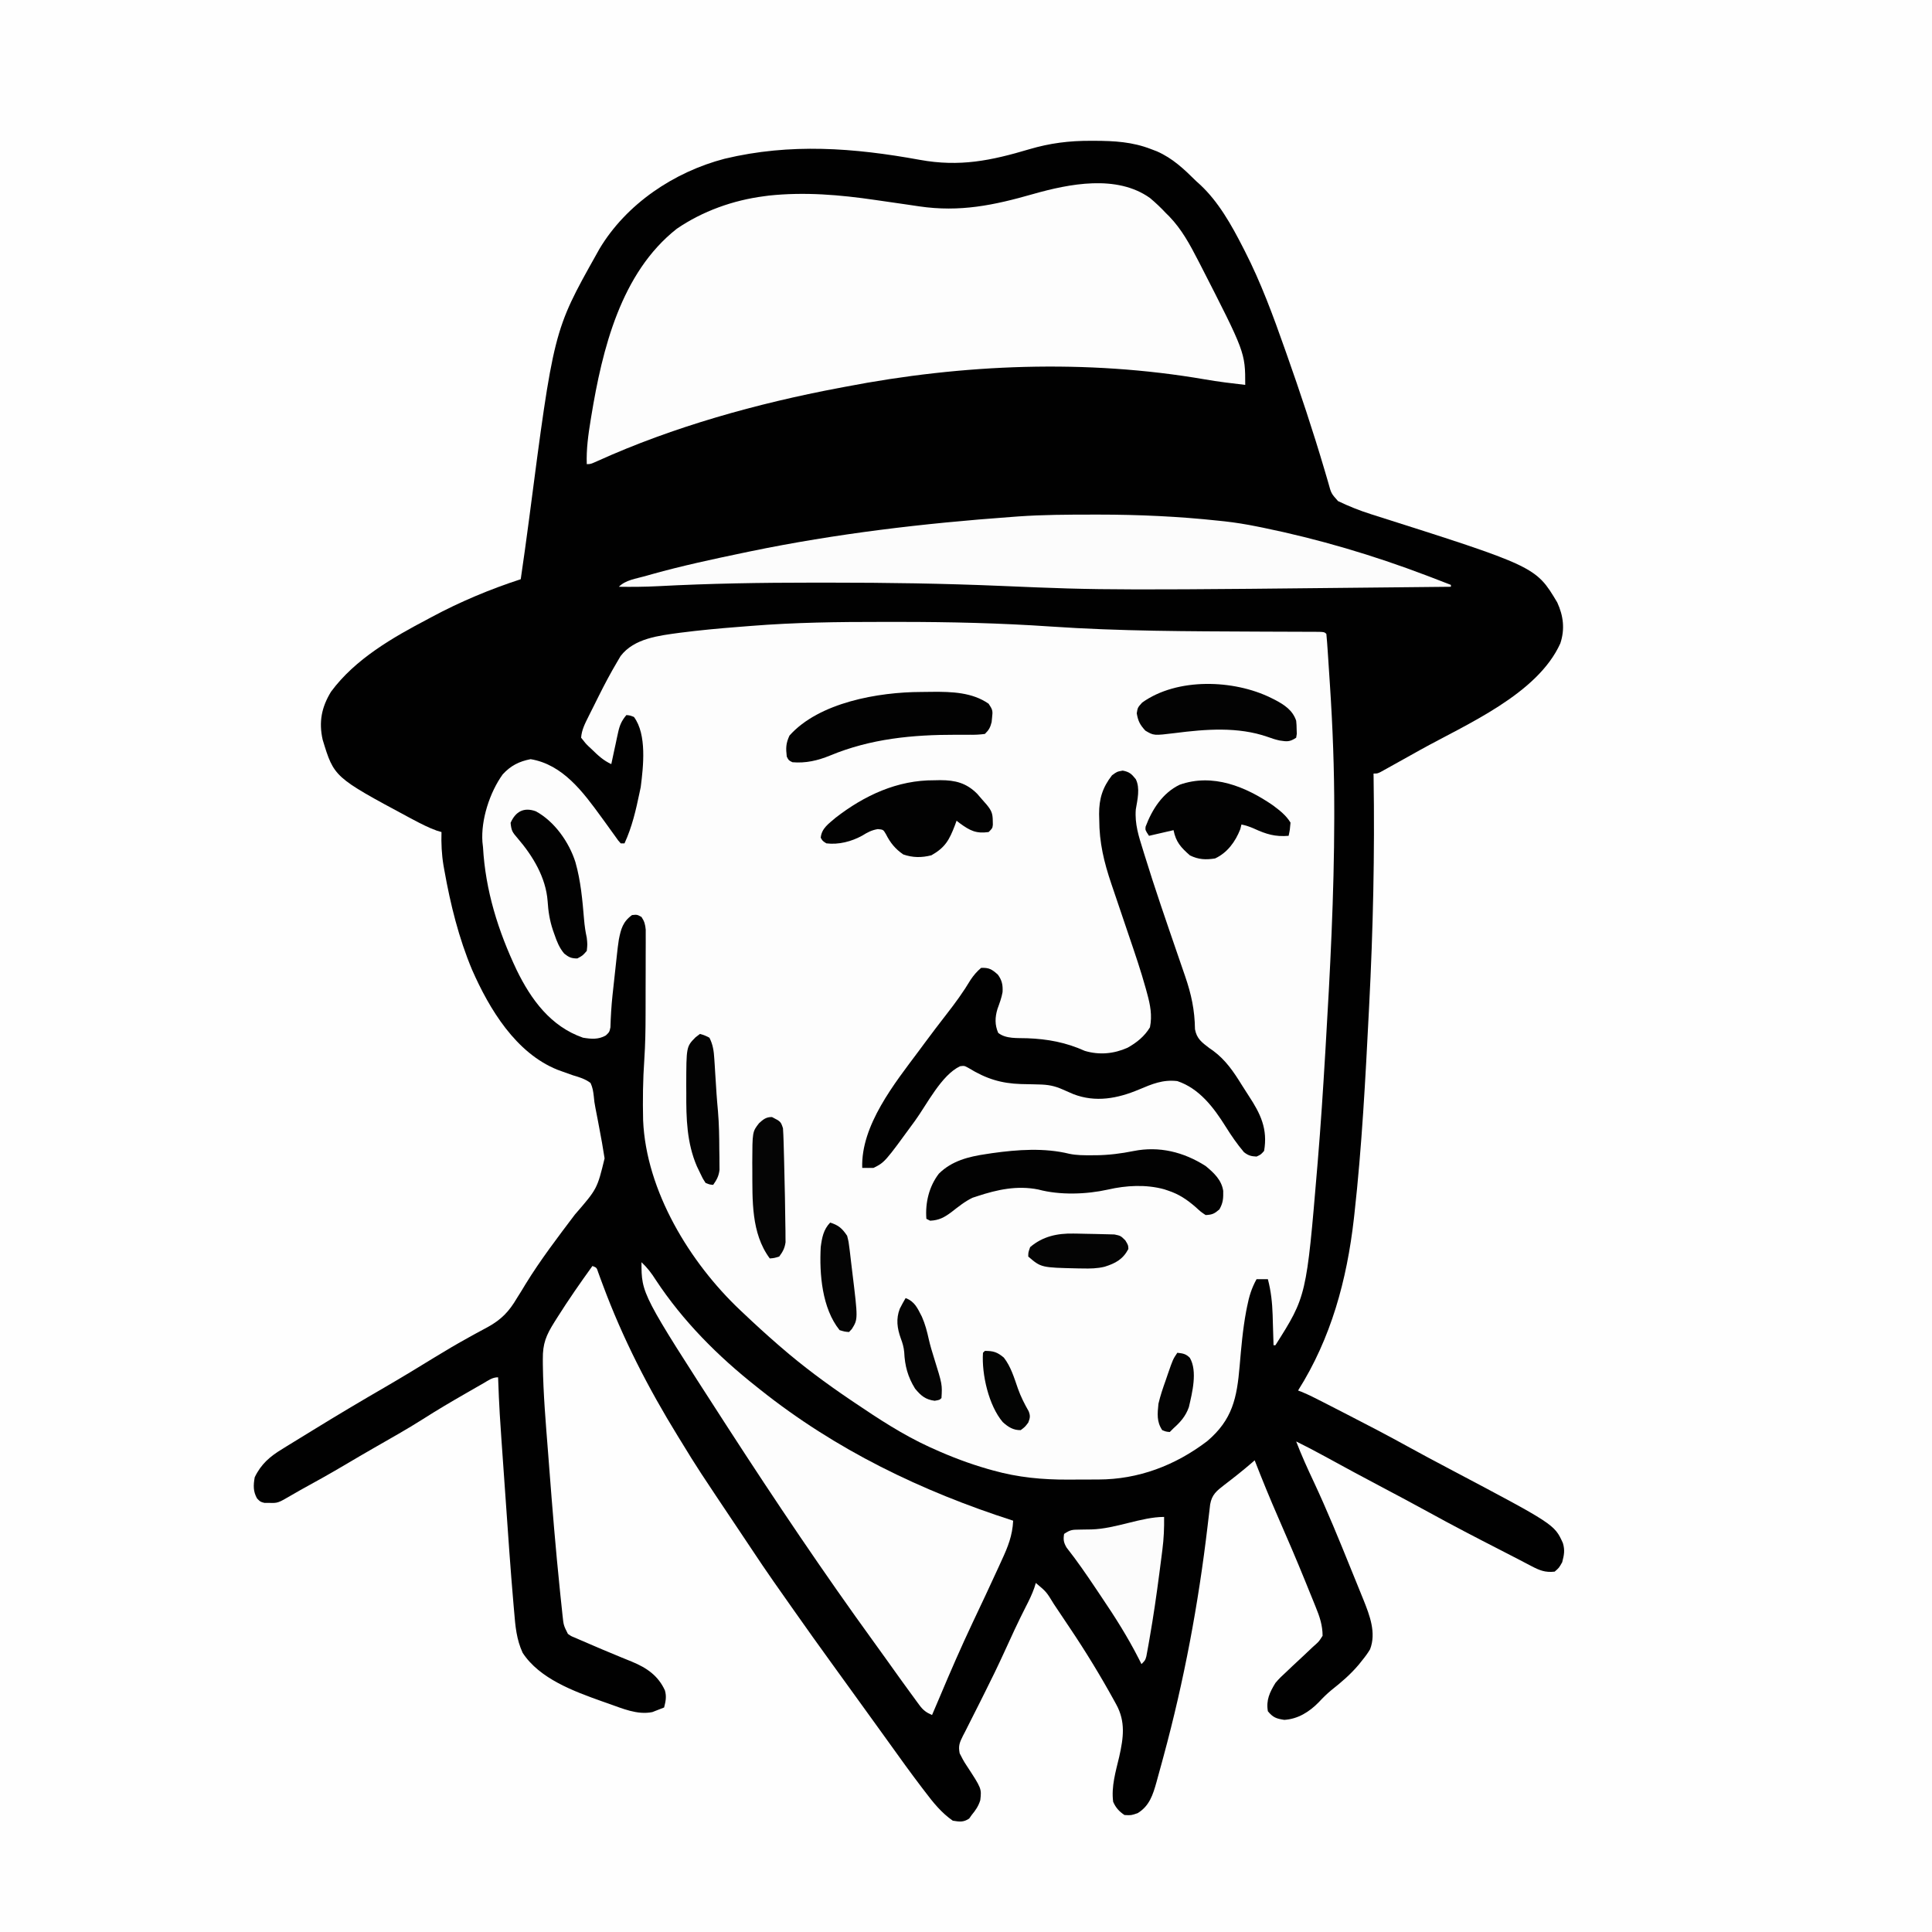
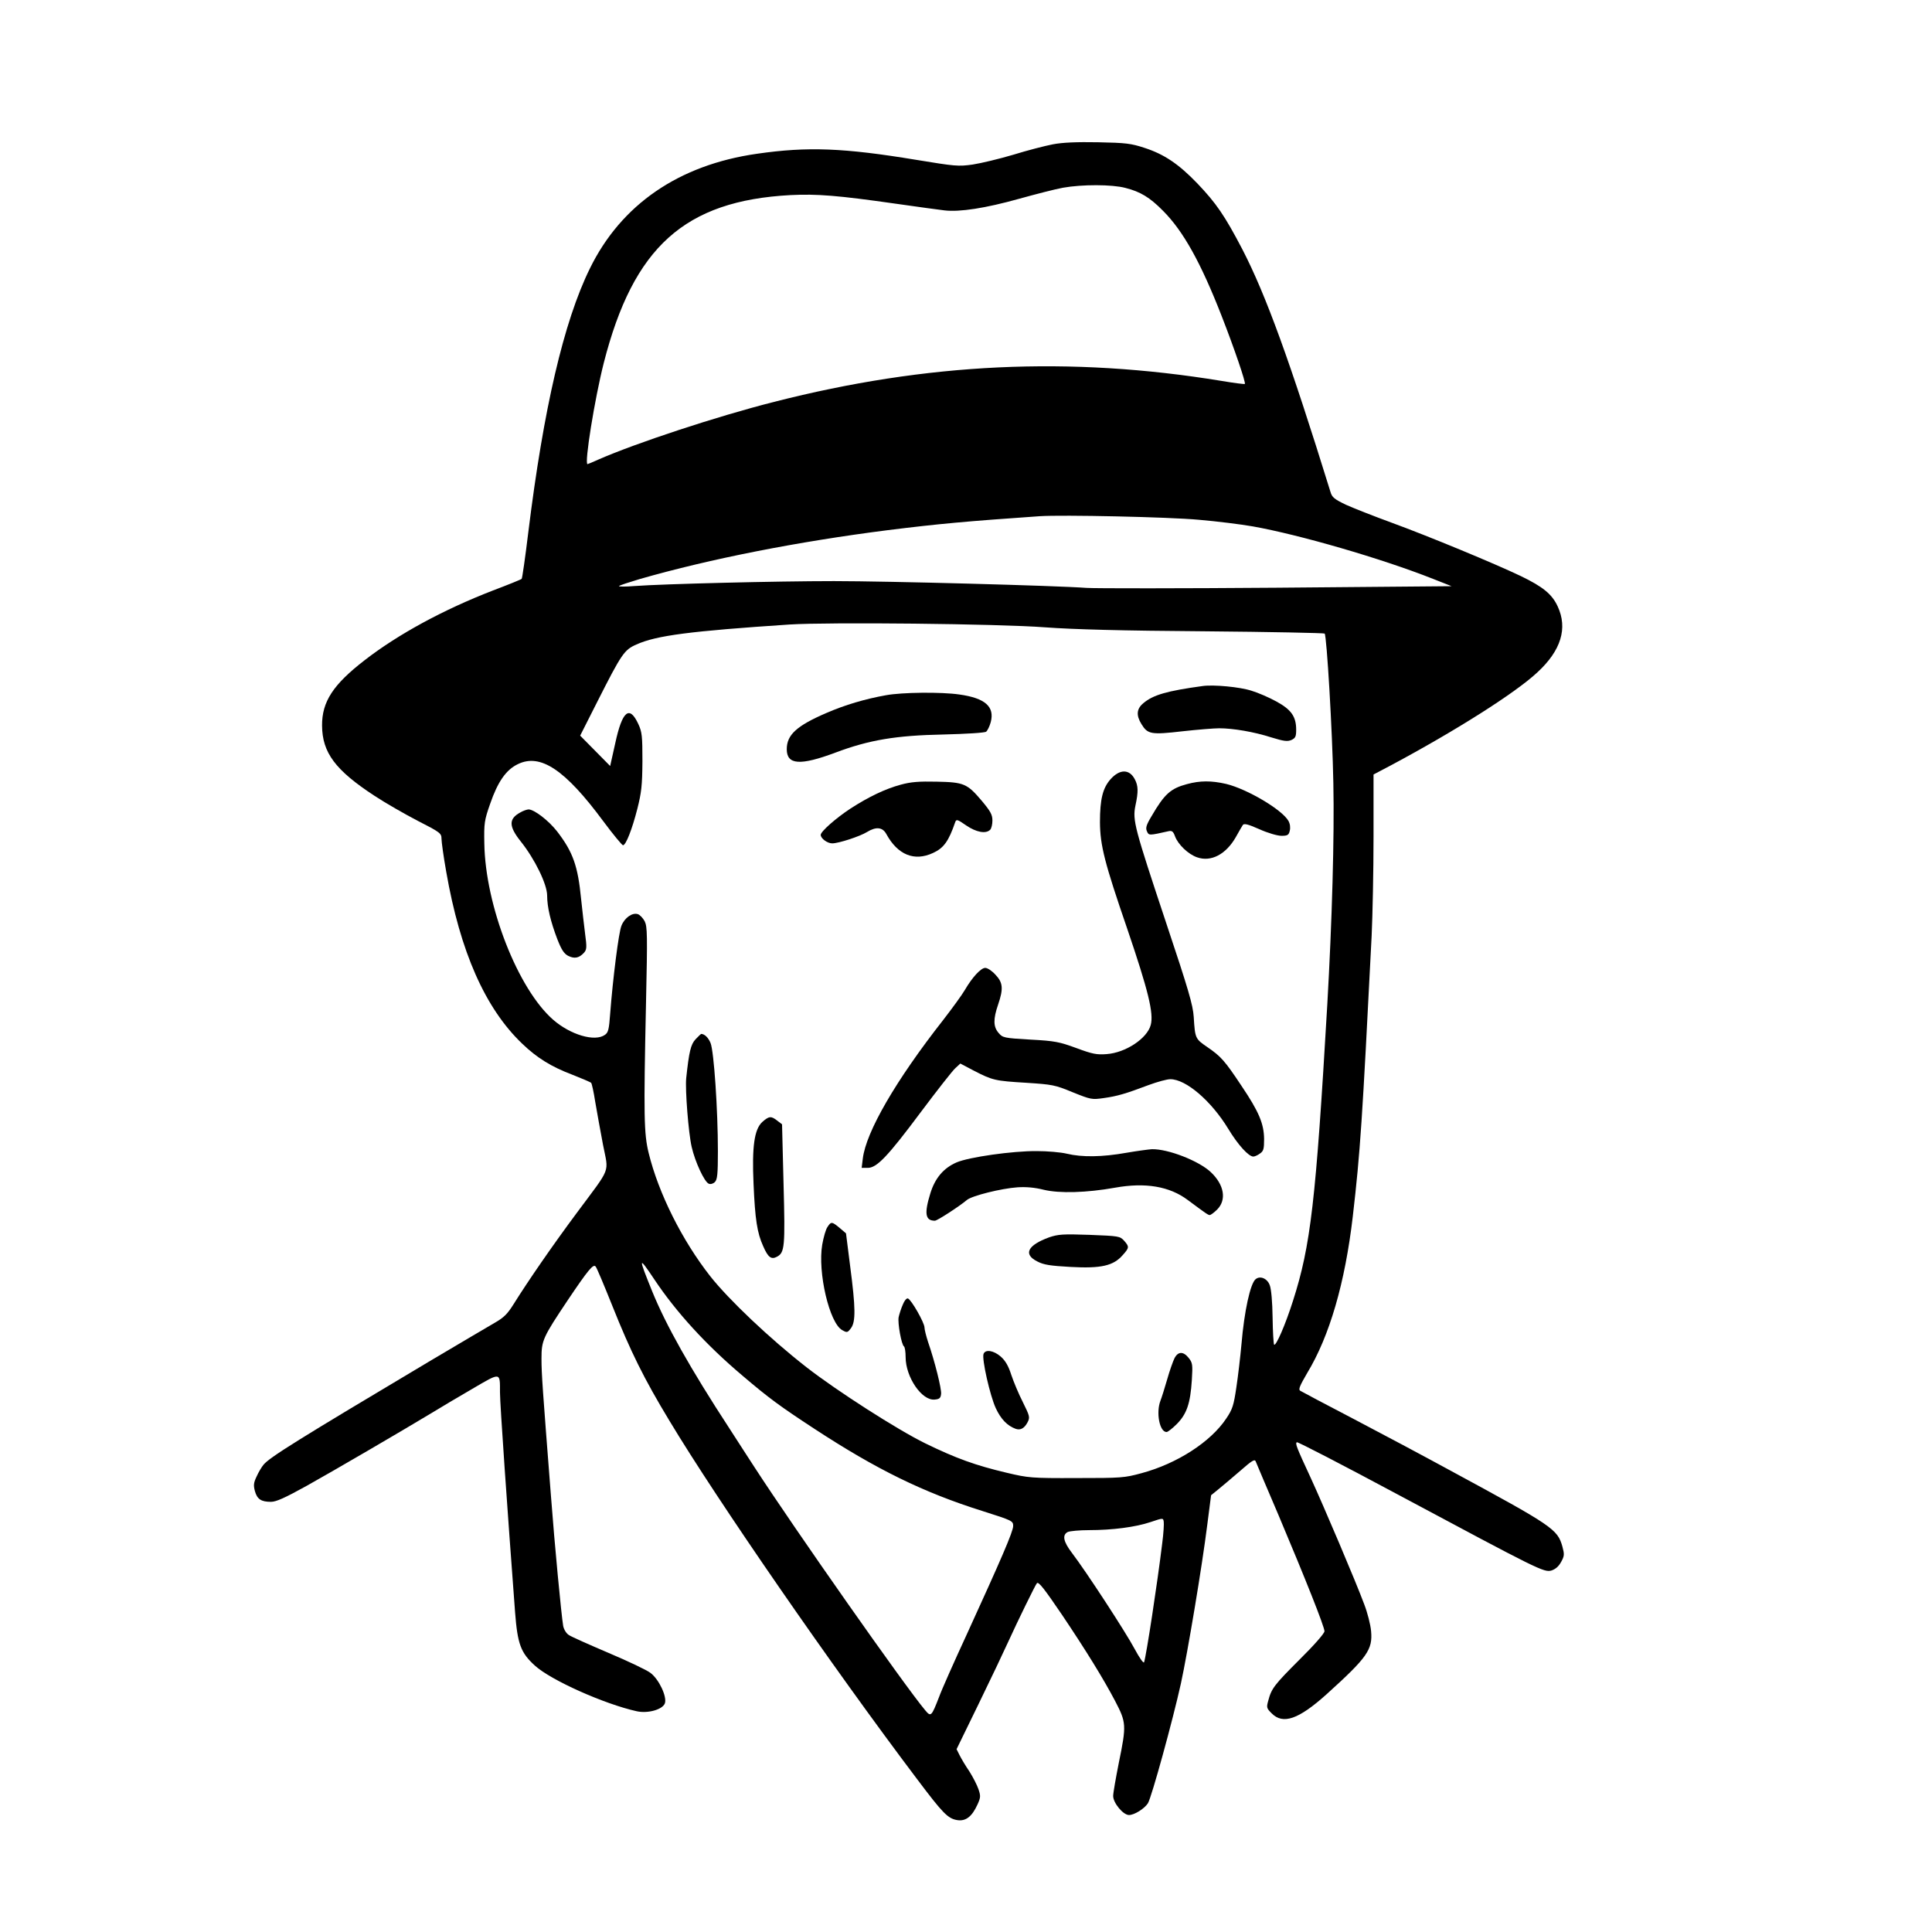
- <svg xmlns="http://www.w3.org/2000/svg" version="1.1" width="1024" height="1024">
-   <path d="M0 0 C337.92 0 675.84 0 1024 0 C1024 337.92 1024 675.84 1024 1024 C686.08 1024 348.16 1024 0 1024 C0 686.08 0 348.16 0 0 Z " fill="#FEFEFE" transform="translate(0,0)" />
-   <path d="M0 0 C1.031 0.001 1.031 0.001 2.082 0.002 C12.543 0.04 22.046 0.574 31.875 4.375 C32.928 4.776 33.981 5.177 35.066 5.59 C43.456 9.286 49.453 15.019 55.875 21.375 C56.521 21.96 57.167 22.545 57.832 23.148 C67.651 32.209 74.615 44.666 80.625 56.438 C81.129 57.417 81.129 57.417 81.643 58.416 C90.202 75.166 96.64 92.656 102.875 110.375 C103.319 111.631 103.319 111.631 103.772 112.912 C110.95 133.223 117.758 153.626 123.856 174.288 C124.415 176.18 124.415 176.18 124.984 178.109 C125.463 179.752 125.463 179.752 125.952 181.429 C127.44 186.912 127.44 186.912 131.062 190.965 C136.747 193.688 142.433 195.969 148.438 197.875 C235.869 225.641 235.869 225.641 247.234 244.648 C250.529 251.801 251.374 258.862 248.875 266.387 C236.739 293.314 199.132 309.235 174.732 322.788 C171.834 324.398 168.94 326.017 166.047 327.637 C164.219 328.654 162.391 329.671 160.562 330.688 C159.714 331.162 158.866 331.637 157.992 332.125 C157.215 332.555 156.437 332.984 155.637 333.426 C154.956 333.804 154.275 334.182 153.573 334.572 C151.875 335.375 151.875 335.375 149.875 335.375 C149.892 336.376 149.892 336.376 149.909 337.398 C150.543 377.782 149.641 417.976 147.562 458.312 C147.509 459.366 147.455 460.42 147.4 461.505 C145.578 497.249 143.716 533.105 139.75 568.688 C139.651 569.58 139.552 570.472 139.45 571.391 C135.753 603.762 127.385 634.674 109.875 662.375 C110.53 662.619 111.185 662.864 111.86 663.116 C115.718 664.727 119.403 666.614 123.121 668.523 C123.92 668.932 124.719 669.34 125.542 669.761 C128.133 671.088 130.723 672.419 133.312 673.75 C134.199 674.205 135.085 674.66 135.998 675.128 C146.662 680.605 157.293 686.125 167.783 691.929 C175.046 695.946 182.375 699.829 189.714 703.704 C245.761 733.312 245.761 733.312 250.246 743.258 C251.374 747.055 250.883 749.53 249.875 753.375 C248.188 756.375 248.188 756.375 245.875 758.375 C240.869 758.945 237.836 757.692 233.438 755.375 C232.777 755.032 232.117 754.689 231.436 754.335 C229.862 753.516 228.29 752.693 226.72 751.865 C223.394 750.123 220.051 748.412 216.707 746.703 C204.179 740.293 191.699 733.815 179.373 727.024 C171.251 722.556 163.067 718.212 154.875 713.875 C144.468 708.364 134.087 702.812 123.773 697.129 C118.86 694.427 113.907 691.851 108.875 689.375 C111.693 696.7 114.896 703.783 118.25 710.875 C125.409 726.198 131.783 741.829 138.119 757.506 C139.23 760.252 140.35 762.995 141.469 765.738 C142.188 767.513 142.907 769.287 143.625 771.062 C143.936 771.827 144.247 772.591 144.567 773.378 C147.846 781.564 151.411 790.828 148.035 799.543 C146.789 801.645 145.423 803.484 143.875 805.375 C143.305 806.093 142.735 806.811 142.148 807.551 C137.77 812.767 132.873 816.968 127.535 821.176 C125.087 823.199 122.97 825.301 120.812 827.625 C115.849 832.7 109.802 836.515 102.562 836.938 C98.341 836.294 96.588 835.681 93.875 832.375 C92.852 826.462 94.861 822.305 97.875 817.375 C99.676 815.191 101.675 813.307 103.77 811.406 C104.901 810.33 106.032 809.253 107.162 808.176 C108.929 806.514 110.703 804.861 112.489 803.22 C114.228 801.615 115.937 799.982 117.645 798.344 C118.184 797.863 118.723 797.383 119.279 796.888 C121.009 795.3 121.009 795.3 122.875 792.375 C122.869 786.788 121.297 782.137 119.172 776.992 C118.761 775.966 118.761 775.966 118.341 774.919 C117.446 772.692 116.536 770.471 115.625 768.25 C114.993 766.69 114.361 765.129 113.73 763.568 C109.12 752.216 104.299 740.96 99.379 729.739 C94.985 719.704 90.85 709.583 86.875 699.375 C86.455 699.742 86.034 700.109 85.601 700.488 C80.765 704.676 75.771 708.615 70.686 712.494 C66.679 715.596 64.196 717.564 63.284 722.708 C63.114 724.104 62.952 725.501 62.797 726.898 C62.607 728.473 62.417 730.049 62.227 731.624 C62.13 732.457 62.032 733.291 61.931 734.151 C57.049 775.555 49.481 816.069 38.562 856.312 C38.302 857.277 38.041 858.242 37.773 859.235 C37.028 861.981 36.272 864.723 35.512 867.465 C35.29 868.279 35.068 869.093 34.84 869.931 C32.949 876.653 31.106 882.552 24.875 886.375 C21.438 887.562 21.438 887.562 17.875 887.375 C15.054 885.488 13.231 883.485 11.875 880.375 C10.8 872.247 13.249 864.277 15.098 856.434 C17.327 846.484 18.534 837.906 13.5 828.75 C13.156 828.12 12.811 827.49 12.456 826.841 C5.176 813.611 -2.632 800.798 -11.059 788.268 C-12.525 786.087 -13.984 783.901 -15.441 781.715 C-16.385 780.304 -17.329 778.894 -18.273 777.484 C-18.703 776.842 -19.132 776.199 -19.574 775.537 C-23.513 769.063 -23.513 769.063 -29.125 764.375 C-29.385 765.226 -29.646 766.077 -29.914 766.953 C-31.174 770.514 -32.763 773.784 -34.5 777.125 C-38.531 785.032 -42.231 793.073 -45.896 801.154 C-49.188 808.348 -52.637 815.444 -56.191 822.512 C-57.076 824.282 -57.96 826.053 -58.844 827.824 C-60.165 830.469 -61.492 833.109 -62.841 835.739 C-64.107 838.208 -65.348 840.688 -66.586 843.172 C-66.974 843.911 -67.362 844.651 -67.761 845.413 C-69.521 849 -70.268 850.643 -69.481 854.666 C-68.388 856.85 -67.331 858.909 -65.961 860.926 C-57.834 873.335 -57.834 873.335 -58.555 879.512 C-59.512 882.64 -61.047 884.881 -63.125 887.375 C-63.558 887.994 -63.991 888.612 -64.438 889.25 C-67.496 891.289 -69.552 890.961 -73.125 890.375 C-79.048 886.295 -83.523 880.754 -87.812 875.062 C-88.709 873.892 -88.709 873.892 -89.623 872.697 C-95.397 865.111 -100.978 857.385 -106.516 849.625 C-109.205 845.865 -111.916 842.121 -114.625 838.375 C-115.708 836.875 -116.792 835.375 -117.875 833.875 C-118.411 833.133 -118.948 832.39 -119.5 831.625 C-121.125 829.375 -122.75 827.125 -124.375 824.875 C-124.911 824.132 -125.448 823.39 -126 822.625 C-127.083 821.126 -128.165 819.626 -129.248 818.127 C-131.966 814.363 -134.686 810.6 -137.41 806.84 C-144.182 797.488 -150.894 788.097 -157.529 778.648 C-158.645 777.058 -159.763 775.468 -160.881 773.879 C-162.714 771.275 -164.545 768.669 -166.375 766.062 C-166.929 765.275 -167.483 764.488 -168.054 763.676 C-172.109 757.892 -176.04 752.032 -179.946 746.147 C-181.71 743.496 -183.482 740.851 -185.254 738.206 C-208.281 703.829 -208.281 703.829 -217.125 689.375 C-217.987 687.977 -217.987 687.977 -218.867 686.55 C-234.621 660.948 -248.059 634.776 -258.543 606.591 C-259.205 604.817 -259.205 604.817 -259.879 603.008 C-260.265 601.947 -260.651 600.886 -261.049 599.793 C-261.882 597.232 -261.882 597.232 -264.125 596.375 C-270.587 605.323 -276.862 614.349 -282.75 623.688 C-283.258 624.493 -283.766 625.298 -284.29 626.128 C-288.675 633.141 -290.478 637.403 -290.418 645.723 C-290.413 646.716 -290.409 647.709 -290.404 648.733 C-290.198 664.244 -288.849 679.72 -287.642 695.179 C-287.436 697.835 -287.232 700.491 -287.029 703.148 C-285.372 724.829 -283.607 746.495 -281.375 768.125 C-281.275 769.116 -281.174 770.108 -281.071 771.129 C-280.792 773.853 -280.5 776.575 -280.203 779.297 C-280.123 780.072 -280.043 780.847 -279.961 781.646 C-279.408 786.816 -279.408 786.816 -277.125 791.375 C-275.393 792.586 -275.393 792.586 -273.293 793.418 C-272.11 793.938 -272.11 793.938 -270.903 794.469 C-270.048 794.83 -269.193 795.191 -268.312 795.562 C-266.991 796.141 -266.991 796.141 -265.642 796.732 C-260.909 798.794 -256.148 800.783 -251.375 802.75 C-249.979 803.332 -249.979 803.332 -248.554 803.925 C-246.773 804.664 -244.986 805.391 -243.194 806.104 C-235.385 809.336 -229.274 813.487 -225.703 821.34 C-224.764 824.644 -225.299 827.072 -226.125 830.375 C-227.45 830.918 -228.785 831.433 -230.125 831.938 C-231.239 832.373 -231.239 832.373 -232.375 832.816 C-240.344 834.435 -248.211 830.916 -255.625 828.312 C-256.775 827.911 -257.926 827.509 -259.111 827.094 C-273.923 821.803 -292.167 815.16 -301.125 801.375 C-304.384 794.249 -304.982 787.332 -305.617 779.574 C-305.739 778.174 -305.862 776.774 -305.985 775.374 C-307.552 757.266 -308.796 739.131 -310.054 720.999 C-310.317 717.228 -310.584 713.458 -310.851 709.688 C-313.474 672.646 -313.474 672.646 -314.125 655.375 C-317.217 655.375 -319.216 656.998 -321.883 658.523 C-322.458 658.851 -323.033 659.179 -323.625 659.517 C-325.503 660.59 -327.377 661.67 -329.25 662.75 C-329.891 663.118 -330.532 663.485 -331.192 663.864 C-338.9 668.287 -346.542 672.788 -354.03 677.576 C-362.461 682.926 -371.18 687.796 -379.84 692.762 C-384.959 695.698 -390.05 698.676 -395.125 701.688 C-402.992 706.345 -410.965 710.807 -418.99 715.188 C-420.494 716.024 -421.986 716.884 -423.467 717.759 C-430.844 722.066 -430.844 722.066 -435.5 721.938 C-436.718 721.939 -436.718 721.939 -437.961 721.941 C-440.125 721.375 -440.125 721.375 -441.879 719.602 C-444.009 715.796 -443.856 712.602 -443.125 708.375 C-439.786 701.385 -435.01 697.294 -428.5 693.375 C-427.642 692.839 -426.785 692.302 -425.901 691.75 C-422.988 689.937 -420.058 688.156 -417.125 686.375 C-415.466 685.355 -413.807 684.334 -412.149 683.313 C-399.604 675.589 -386.95 668.062 -374.2 660.682 C-365.296 655.513 -356.505 650.166 -347.734 644.777 C-341.828 641.159 -335.887 637.648 -329.816 634.312 C-328.628 633.653 -327.44 632.993 -326.251 632.334 C-324.032 631.11 -321.803 629.905 -319.561 628.723 C-312.32 624.715 -308.297 620.484 -304.125 613.375 C-303.321 612.094 -302.516 610.812 -301.711 609.531 C-300.973 608.313 -300.236 607.094 -299.5 605.875 C-291.625 593.079 -282.498 581.146 -273.456 569.161 C-261.602 555.477 -261.602 555.477 -257.68 539.34 C-258.507 533.826 -259.518 528.351 -260.562 522.875 C-260.78 521.716 -260.997 520.557 -261.221 519.363 C-261.648 517.091 -262.089 514.821 -262.544 512.554 C-263.125 509.375 -263.125 509.375 -263.404 506.448 C-263.699 503.826 -264.013 501.769 -265.125 499.375 C-267.977 497.217 -271.037 496.323 -274.438 495.312 C-276.27 494.674 -278.098 494.023 -279.922 493.359 C-280.815 493.035 -281.707 492.711 -282.627 492.377 C-304.733 483.51 -318.76 460.227 -327.934 439.336 C-334.963 422.591 -339.382 404.717 -342.562 386.875 C-342.726 385.963 -342.89 385.05 -343.059 384.111 C-344.044 378.157 -344.307 372.404 -344.125 366.375 C-345.335 366.019 -345.335 366.019 -346.57 365.656 C-350.933 364.084 -354.91 362.047 -359 359.875 C-359.832 359.434 -360.664 358.992 -361.521 358.537 C-401.082 337.292 -401.082 337.292 -407.125 317.375 C-409.218 308.007 -407.693 300.221 -402.688 292.02 C-389.893 274.643 -369.876 263.215 -351.125 253.375 C-350.178 252.866 -350.178 252.866 -349.212 252.346 C-334.269 244.316 -318.248 237.618 -302.125 232.375 C-300.611 221.936 -299.122 211.496 -297.766 201.035 C-284.687 100.641 -284.687 100.641 -262.125 60.375 C-261.575 59.388 -261.024 58.4 -260.457 57.383 C-246.153 33.395 -220.813 16.494 -194.047 9.508 C-159.188 1.161 -125.545 3.724 -90.642 10.089 C-69.432 13.938 -52.938 10.534 -32.607 4.482 C-21.607 1.239 -11.502 -0.034 0 0 Z " fill="#010101" transform="translate(578.125,74.625)" />
-   <path d="M0 0 C3.106 0.002 6.213 0.001 9.319 -0.001 C36.179 -0.004 62.873 0.621 89.667 2.455 C126.104 4.948 162.566 4.97 199.076 5.137 C200.262 5.142 201.447 5.148 202.669 5.154 C208.302 5.182 213.934 5.204 219.567 5.214 C221.559 5.221 223.552 5.228 225.544 5.235 C226.913 5.235 226.913 5.235 228.308 5.234 C234.5 5.264 234.5 5.264 235.613 6.377 C235.906 9.424 236.139 12.456 236.332 15.51 C236.395 16.453 236.457 17.396 236.522 18.367 C236.655 20.383 236.786 22.399 236.915 24.415 C237.107 27.413 237.307 30.411 237.508 33.408 C238.986 55.78 239.823 78.079 239.801 100.502 C239.8 101.713 239.799 102.923 239.798 104.171 C239.731 144.837 237.592 185.358 235.176 225.94 C235.124 226.817 235.072 227.695 235.018 228.599 C233.881 247.783 232.639 266.952 231.039 286.104 C230.946 287.212 230.946 287.212 230.852 288.342 C225.052 357.432 225.052 357.432 208.613 383.377 C208.283 383.377 207.953 383.377 207.613 383.377 C207.593 382.637 207.573 381.896 207.553 381.133 C207.457 377.735 207.348 374.337 207.238 370.94 C207.192 369.193 207.192 369.193 207.144 367.41 C206.921 360.803 206.296 354.775 204.613 348.377 C202.633 348.377 200.653 348.377 198.613 348.377 C195.97 353.131 194.65 357.537 193.613 362.815 C193.445 363.655 193.277 364.495 193.104 365.361 C191.313 374.965 190.477 384.676 189.652 394.4 C188.201 411.308 185.892 422.815 172.414 434.248 C155.534 447.079 136.035 454.516 114.769 454.545 C113.923 454.548 113.077 454.552 112.205 454.555 C110.417 454.56 108.628 454.563 106.84 454.562 C104.149 454.565 101.459 454.583 98.769 454.602 C85.075 454.648 72.24 453.457 58.988 449.752 C57.585 449.361 57.585 449.361 56.154 448.962 C46.33 446.131 36.924 442.59 27.613 438.377 C26.784 438.005 25.955 437.633 25.101 437.25 C11.052 430.787 -1.67 422.45 -14.449 413.815 C-15.629 413.019 -15.629 413.019 -16.832 412.207 C-29.552 403.594 -41.838 394.514 -53.449 384.44 C-54.021 383.946 -54.592 383.453 -55.18 382.945 C-61.379 377.56 -67.433 372.032 -73.387 366.377 C-73.959 365.839 -74.532 365.3 -75.122 364.745 C-101.741 339.574 -124.943 301.615 -126.523 264.148 C-126.764 253.374 -126.64 242.635 -125.885 231.884 C-125.364 223.979 -125.226 216.097 -125.219 208.174 C-125.216 206.794 -125.212 205.414 -125.209 204.034 C-125.203 201.18 -125.201 198.327 -125.202 195.473 C-125.202 191.822 -125.188 188.171 -125.171 184.519 C-125.16 181.687 -125.158 178.854 -125.158 176.021 C-125.157 174.022 -125.146 172.024 -125.135 170.025 C-125.139 168.211 -125.139 168.211 -125.144 166.361 C-125.143 165.299 -125.141 164.236 -125.14 163.142 C-125.39 160.339 -125.833 158.706 -127.387 156.377 C-129.683 155.118 -129.683 155.118 -132.387 155.377 C-137.244 158.879 -138.283 162.762 -139.387 168.377 C-139.818 171.103 -140.134 173.832 -140.422 176.576 C-140.547 177.712 -140.547 177.712 -140.675 178.87 C-140.85 180.462 -141.022 182.055 -141.192 183.647 C-141.447 186.042 -141.71 188.435 -141.975 190.828 C-142.145 192.39 -142.315 193.952 -142.485 195.514 C-142.568 196.273 -142.651 197.033 -142.737 197.816 C-143.342 203.498 -143.682 209.17 -143.846 214.884 C-144.387 217.377 -144.387 217.377 -146.292 219.192 C-150.24 221.425 -154.002 221.1 -158.387 220.377 C-175.492 214.435 -185.881 200.217 -193.524 184.554 C-203.366 163.811 -210.105 142.365 -211.387 119.377 C-211.488 118.468 -211.588 117.56 -211.692 116.623 C-212.526 104.892 -207.819 90.344 -200.949 80.815 C-196.717 76.194 -192.238 73.925 -186.137 72.752 C-169.041 75.602 -158.337 90.198 -148.778 103.307 C-148.146 104.172 -147.515 105.037 -146.864 105.929 C-145.597 107.674 -144.336 109.424 -143.083 111.179 C-142.215 112.381 -142.215 112.381 -141.328 113.608 C-140.55 114.697 -140.55 114.697 -139.756 115.808 C-139.304 116.326 -138.853 116.843 -138.387 117.377 C-137.727 117.377 -137.067 117.377 -136.387 117.377 C-132.388 108.719 -130.32 99.67 -128.387 90.377 C-128.191 89.448 -127.995 88.518 -127.793 87.561 C-126.404 76.674 -124.459 59.657 -131.387 50.377 C-133.447 49.564 -133.447 49.564 -135.387 49.377 C-137.908 52.364 -138.955 54.772 -139.774 58.58 C-139.99 59.56 -140.206 60.54 -140.428 61.549 C-140.641 62.565 -140.855 63.581 -141.074 64.627 C-141.299 65.658 -141.524 66.69 -141.756 67.752 C-142.309 70.292 -142.852 72.834 -143.387 75.377 C-147.596 73.436 -150.421 70.78 -153.699 67.565 C-154.543 66.783 -154.543 66.783 -155.405 65.985 C-157 64.42 -157 64.42 -159.387 61.377 C-159.08 57.241 -157.34 53.896 -155.508 50.221 C-155.218 49.637 -154.927 49.054 -154.628 48.452 C-154.012 47.217 -153.392 45.983 -152.77 44.751 C-151.843 42.915 -150.93 41.072 -150.018 39.229 C-146.97 33.118 -143.775 27.099 -140.297 21.221 C-139.691 20.192 -139.086 19.162 -138.461 18.102 C-131.261 8.645 -118.038 7.265 -107.012 5.752 C-96.603 4.41 -86.169 3.435 -75.706 2.633 C-73.545 2.466 -71.384 2.296 -69.223 2.12 C-46.15 0.272 -23.138 -0.019 0 0 Z " fill="#FDFDFD" transform="translate(467.387,329.6228)" />
-   <path d="M0 0 C3.013 2.523 5.822 5.183 8.5 8.062 C9.083 8.64 9.665 9.217 10.266 9.812 C16.888 16.696 21.16 24.639 25.5 33.062 C25.862 33.761 26.224 34.459 26.597 35.178 C50.5 81.877 50.5 81.877 50.5 99.062 C43.348 98.241 36.218 97.384 29.125 96.145 C-33.64 85.326 -99.15 88.023 -161.5 100.062 C-162.606 100.27 -163.711 100.477 -164.85 100.691 C-208.068 108.848 -252.732 121.248 -292.863 139.441 C-296.5 141.062 -296.5 141.062 -298.5 141.062 C-298.785 133.093 -297.719 125.545 -296.438 117.688 C-296.328 117.013 -296.218 116.338 -296.105 115.642 C-290.282 80.235 -280.435 39.608 -250.785 16.309 C-237.088 6.944 -220.929 1.19 -204.5 -0.938 C-203.665 -1.048 -202.829 -1.159 -201.969 -1.273 C-182.974 -3.293 -164.309 -1.691 -145.5 1.062 C-140.087 1.852 -134.673 2.633 -129.258 3.406 C-126.941 3.74 -124.626 4.088 -122.312 4.436 C-100.733 7.605 -82.762 3.869 -62.017 -2.068 C-42.748 -7.537 -17.593 -12.539 0 0 Z " fill="#FDFDFD" transform="translate(609.5,104.9375)" />
-   <path d="M0 0 C3.075 2.879 5.31 5.823 7.562 9.375 C21.972 31.254 40.495 49.805 61 66 C61.583 66.466 62.166 66.932 62.766 67.412 C102.964 99.454 148.343 121.354 197 137 C196.62 144.915 194.194 150.922 190.875 158.062 C190.346 159.228 189.817 160.393 189.271 161.594 C184.798 171.426 180.164 181.186 175.548 190.952 C169.414 203.938 163.696 217.075 158.131 230.313 C156.769 233.549 155.388 236.775 154 240 C150.987 238.686 149.275 237.444 147.336 234.797 C146.859 234.154 146.382 233.511 145.891 232.848 C145.141 231.81 145.141 231.81 144.375 230.75 C143.846 230.031 143.317 229.311 142.771 228.57 C141.171 226.387 139.583 224.196 138 222 C137.563 221.395 137.127 220.79 136.677 220.167 C134.645 217.343 132.625 214.51 130.613 211.672 C128.226 208.308 125.807 204.967 123.384 201.628 C96.488 164.545 70.894 126.451 46 88 C45.396 87.067 44.792 86.133 44.169 85.172 C0 16.781 0 16.781 0 0 Z " fill="#FDFDFD" transform="translate(340,669)" />
-   <path d="M0 0 C1.18 -0.001 2.36 -0.003 3.575 -0.004 C24.962 0.001 46.113 0.961 67.375 3.25 C68.389 3.357 69.403 3.464 70.448 3.574 C76.149 4.209 81.753 5.119 87.375 6.25 C88.454 6.466 89.534 6.682 90.646 6.905 C120.252 12.968 149.13 21.508 177.375 32.25 C178.137 32.538 178.9 32.826 179.686 33.123 C183.258 34.475 186.823 35.845 190.375 37.25 C190.375 37.58 190.375 37.91 190.375 38.25 C8.141 40.19 8.141 40.19 -48.312 37.785 C-78.531 36.507 -108.734 36.048 -138.979 36.062 C-141.858 36.063 -144.737 36.062 -147.616 36.06 C-175.073 36.056 -202.44 36.483 -229.864 37.943 C-236.789 38.297 -243.69 38.354 -250.625 38.25 C-247.011 34.636 -241.578 33.991 -236.75 32.625 C-234.902 32.1 -234.902 32.1 -233.016 31.565 C-217.05 27.104 -200.847 23.637 -184.625 20.25 C-183.463 20.007 -182.301 19.763 -181.104 19.512 C-135.494 10.078 -89.051 4.617 -42.625 1.25 C-41.35 1.154 -40.075 1.059 -38.761 0.96 C-25.853 0.055 -12.935 0.009 0 0 Z " fill="#FCFCFC" transform="translate(578.625,272.75)" />
-   <path d="M0 0 C3.555 0.681 4.715 1.763 6.938 4.562 C9.321 9.329 7.779 15.515 6.938 20.562 C6.32 28.228 8.476 34.805 10.75 42.062 C11.06 43.073 11.06 43.073 11.377 44.104 C16.996 62.411 23.286 80.509 29.511 98.617 C29.919 99.808 30.328 100.999 30.748 102.226 C31.519 104.472 32.293 106.717 33.07 108.961 C36.361 118.555 38.165 126.861 38.301 137.074 C39.231 142.168 42 144.077 45.965 147.117 C46.595 147.553 47.226 147.989 47.875 148.438 C54.595 153.408 58.77 159.602 63.137 166.66 C64.341 168.602 65.574 170.526 66.832 172.434 C73.026 181.836 76.959 189.924 74.938 201.562 C73.223 203.512 73.223 203.512 70.938 204.562 C68.051 204.434 66.499 204.009 64.234 202.207 C60.616 197.922 57.53 193.441 54.562 188.688 C48.26 178.632 40.635 168.462 28.938 164.562 C21.247 163.665 15.576 166.103 8.637 169.027 C-2.731 173.807 -14.383 176.03 -26.192 171.459 C-28.104 170.66 -29.996 169.828 -31.883 168.973 C-36.204 167.056 -39.634 166.442 -44.352 166.352 C-45.376 166.323 -46.401 166.295 -47.457 166.266 C-49.587 166.214 -51.717 166.17 -53.848 166.133 C-64.568 165.812 -72.491 163.259 -81.617 157.672 C-83.936 156.392 -83.936 156.392 -86.172 156.68 C-96.064 161.299 -103.846 177.024 -110.062 185.562 C-126.104 207.583 -126.104 207.583 -132.062 210.562 C-134.062 210.602 -136.063 210.606 -138.062 210.562 C-138.831 188.034 -120.914 165.77 -108.062 148.562 C-107.04 147.181 -106.018 145.799 -104.996 144.418 C-101.16 139.258 -97.292 134.124 -93.332 129.059 C-88.749 123.19 -84.461 117.298 -80.633 110.902 C-78.977 108.435 -77.322 106.494 -75.062 104.562 C-70.822 104.382 -69.362 105.296 -66.188 108.125 C-63.991 111.101 -63.459 113.675 -63.688 117.426 C-64.232 120.527 -65.312 123.371 -66.383 126.324 C-67.708 130.689 -67.856 134.743 -66 139 C-61.929 142.283 -55.73 141.67 -50.656 141.853 C-39.71 142.258 -30.094 144.059 -20.062 148.562 C-12.402 150.84 -4.695 150.116 2.539 146.898 C7.401 144.191 11.558 140.862 14.438 136.062 C15.699 129.756 14.607 124.19 12.938 118.125 C12.715 117.3 12.492 116.475 12.262 115.625 C9.612 106.054 6.404 96.67 3.202 87.273 C0.912 80.552 -1.364 73.827 -3.626 67.097 C-4.421 64.737 -5.223 62.38 -6.026 60.024 C-9.912 48.532 -12.421 38.185 -12.438 26 C-12.462 25.024 -12.486 24.047 -12.512 23.041 C-12.544 14.899 -10.688 8.948 -5.688 2.5 C-3.062 0.562 -3.062 0.562 0 0 Z " fill="#010101" transform="translate(595.0625,408.4375)" />
-   <path d="M0 0 C4.378 3.613 8.439 7.354 9.336 13.184 C9.405 17.162 9.302 19.463 7.312 23 C4.659 25.295 3.483 25.853 0 26 C-2.578 24.27 -2.578 24.27 -5.25 21.812 C-9.957 17.749 -14.097 14.935 -20 13 C-20.67 12.777 -21.341 12.554 -22.031 12.324 C-31.602 9.699 -42.122 10.284 -51.707 12.488 C-63.234 15.061 -77.263 15.535 -88.691 12.461 C-99.891 10.225 -110.392 12.498 -121 16 C-121.824 16.269 -122.647 16.539 -123.496 16.816 C-127.639 18.775 -131.125 21.663 -134.74 24.455 C-138.448 27.215 -141.23 28.771 -146 29 C-146.66 28.67 -147.32 28.34 -148 28 C-148.652 19.529 -146.627 10.897 -141.375 4.062 C-134.545 -2.725 -125.628 -4.959 -116.375 -6.312 C-114.764 -6.558 -114.764 -6.558 -113.121 -6.809 C-99.691 -8.688 -85.465 -9.722 -72.203 -6.454 C-68.337 -5.657 -64.497 -5.662 -60.562 -5.688 C-59.704 -5.689 -58.845 -5.69 -57.96 -5.691 C-51.23 -5.79 -44.768 -6.598 -38.176 -7.932 C-24.63 -10.634 -11.665 -7.449 0 0 Z " fill="#020202" transform="translate(639,618)" />
-   <path d="M0 0 C2.041 -0.01 4.081 -0.041 6.121 -0.072 C16.355 -0.156 27.281 0.178 35.941 6.24 C38.107 9.488 38.18 10.019 37.754 13.678 C37.678 14.44 37.602 15.201 37.523 15.986 C36.781 18.862 36.097 20.159 33.941 22.24 C31.198 22.608 28.842 22.728 26.102 22.674 C24.478 22.679 22.855 22.685 21.231 22.692 C20.378 22.689 19.525 22.685 18.647 22.682 C-4.457 22.645 -26.551 24.756 -48.105 33.689 C-54.642 36.368 -60.986 37.84 -68.059 37.24 C-70.059 36.24 -70.059 36.24 -71.059 34.24 C-71.581 29.69 -71.534 27.274 -69.621 23.115 C-53.906 5.484 -22.327 0.064 0 0 Z " fill="#020202" transform="translate(488.0586,366.7598)" />
-   <path d="M0 0 C1.028 -0.02 2.056 -0.04 3.115 -0.061 C11.152 -0.055 16.976 1.39 22.746 7.164 C23.572 8.121 24.399 9.077 25.25 10.062 C26.094 11.024 26.939 11.986 27.809 12.977 C30.303 16.04 30.964 17.574 31 21.438 C31.014 22.139 31.028 22.84 31.043 23.562 C30.812 25.438 30.812 25.438 28.812 27.438 C22.139 28.374 18.875 26.672 13.5 22.75 C12.943 22.317 12.386 21.884 11.812 21.438 C11.521 22.246 11.23 23.054 10.93 23.887 C7.941 31.677 5.785 35.615 -1.5 39.75 C-6.681 41.075 -11.376 41.065 -16.438 39.312 C-20.618 36.462 -23.367 33.078 -25.625 28.562 C-27.034 26.149 -27.034 26.149 -29.938 25.875 C-33.252 26.449 -35.372 27.587 -38.203 29.348 C-43.928 32.492 -50.688 34.233 -57.188 33.438 C-59.188 32.188 -59.188 32.188 -60.188 30.438 C-59.699 25.411 -55.931 23.005 -52.332 19.879 C-37.047 8.012 -19.544 -0.136 0 0 Z " fill="#020202" transform="translate(495.1875,413.5625)" />
-   <path d="M0 0 C0.085 5.908 -0.155 11.571 -0.918 17.426 C-1.015 18.204 -1.113 18.982 -1.213 19.783 C-1.531 22.294 -1.858 24.803 -2.188 27.312 C-2.298 28.169 -2.409 29.025 -2.524 29.908 C-4.021 41.416 -5.679 52.882 -7.688 64.312 C-7.889 65.479 -8.091 66.645 -8.3 67.847 C-8.493 68.904 -8.687 69.961 -8.887 71.051 C-9.054 71.965 -9.221 72.879 -9.393 73.822 C-10 76 -10 76 -12 78 C-12.51 76.986 -13.019 75.972 -13.545 74.927 C-19.321 63.627 -25.95 53.123 -33.062 42.625 C-34.111 41.062 -35.158 39.498 -36.205 37.934 C-41.165 30.547 -46.153 23.262 -51.67 16.275 C-53.247 13.578 -53.515 12.073 -53 9 C-49.715 6.81 -48.719 6.752 -44.906 6.727 C-43.373 6.7 -43.373 6.7 -41.81 6.672 C-40.171 6.649 -40.171 6.649 -38.5 6.625 C-25.641 6.29 -12.05 0 0 0 Z " fill="#FCFCFC" transform="translate(617,804)" />
-   <path d="M0 0 C3.606 2.719 6.908 5.234 9.289 9.133 C8.977 12.883 8.977 12.883 8.289 16.133 C1.17 16.726 -3.537 15.295 -10.012 12.324 C-12.27 11.328 -14.305 10.63 -16.711 10.133 C-16.917 10.958 -17.123 11.783 -17.336 12.633 C-19.921 19.214 -24.181 25.119 -30.711 28.133 C-35.687 28.913 -39.476 28.739 -44.023 26.508 C-48.736 22.343 -51.426 19.556 -52.711 13.133 C-59.146 14.618 -59.146 14.618 -65.711 16.133 C-67.711 13.133 -67.711 13.133 -67.527 11.309 C-64.075 2.109 -58.489 -6.63 -49.438 -10.953 C-31.958 -17.119 -14.488 -9.979 0 0 Z " fill="#020202" transform="translate(674.7109,426.8672)" />
-   <path d="M0 0 C0.994 0.491 0.994 0.491 2.009 0.992 C7.037 3.631 11.507 6.52 13.375 12.125 C13.578 14.316 13.578 14.316 13.625 16.688 C13.651 17.473 13.677 18.258 13.703 19.066 C13.595 19.746 13.487 20.425 13.375 21.125 C9.952 23.407 8.542 23.21 4.594 22.609 C2.387 22.128 0.37 21.463 -1.75 20.688 C-17.51 15.201 -34.624 16.596 -50.859 18.664 C-62.091 20.039 -62.091 20.039 -66.562 17.375 C-69.42 14.258 -70.415 12.356 -71.125 8.188 C-70.625 5.125 -70.625 5.125 -68.25 2.5 C-49.691 -10.811 -19.619 -9.696 0 0 Z " fill="#030303" transform="translate(673.625,369.875)" />
-   <path d="M0 0 C9.897 5.358 17.655 16.385 21 27 C23.826 36.996 24.714 47.098 25.57 57.41 C25.849 60.672 26.286 63.801 27 67 C27.375 70.562 27.375 70.562 27 74 C24.812 76.5 24.812 76.5 22 78 C18.853 78 17.481 77.389 15.043 75.418 C12.436 72.333 11.173 69.078 9.875 65.312 C9.609 64.562 9.343 63.812 9.069 63.039 C7.341 57.857 6.593 53.054 6.25 47.625 C5.323 35.07 -1.602 23.647 -9.688 14.25 C-12.391 11.103 -12.959 10.42 -13.375 6.125 C-10.698 0.041 -6.28 -2.261 0 0 Z " fill="#020202" transform="translate(284,430)" />
-   <path d="M0 0 C4.632 2.396 4.632 2.396 5.812 5.938 C5.966 8.256 6.062 10.579 6.129 12.902 C6.15 13.6 6.171 14.297 6.192 15.016 C6.259 17.302 6.318 19.588 6.375 21.875 C6.395 22.653 6.415 23.43 6.436 24.232 C6.579 29.8 6.7 35.369 6.812 40.938 C6.836 42.024 6.836 42.024 6.859 43.133 C6.955 47.693 7.018 52.252 7.062 56.812 C7.095 58.547 7.095 58.547 7.127 60.316 C7.132 61.385 7.136 62.454 7.141 63.555 C7.15 64.479 7.159 65.403 7.169 66.355 C6.733 69.516 5.709 71.389 3.812 73.938 C1.125 74.75 1.125 74.75 -1.188 74.938 C-11.156 61.531 -10.362 43.921 -10.438 27.938 C-10.447 26.697 -10.456 25.457 -10.466 24.179 C-10.409 7.783 -10.409 7.783 -6.873 3.253 C-4.687 1.234 -3.048 -0.087 0 0 Z " fill="#050505" transform="translate(409.1875,592.0625)" />
-   <path d="M0 0 C2.375 0.688 2.375 0.688 5 2 C6.902 5.706 7.34 9.067 7.598 13.191 C7.677 14.384 7.756 15.577 7.838 16.807 C7.949 18.666 7.949 18.666 8.062 20.562 C8.219 23.001 8.377 25.44 8.535 27.879 C8.61 29.081 8.686 30.283 8.763 31.522 C8.979 34.687 9.251 37.841 9.543 41 C10.124 47.811 10.221 54.604 10.25 61.438 C10.271 62.677 10.291 63.916 10.312 65.193 C10.318 66.386 10.323 67.579 10.328 68.809 C10.342 70.414 10.342 70.414 10.356 72.052 C9.954 75.381 8.907 77.277 7 80 C5.195 79.855 5.195 79.855 3 79 C1.367 76.488 1.367 76.488 -0.125 73.312 C-0.623 72.277 -1.12 71.242 -1.633 70.176 C-6.992 57.727 -7.329 44.694 -7.25 31.312 C-7.257 29.976 -7.265 28.639 -7.273 27.303 C-7.233 6.745 -7.233 6.745 -2.375 1.812 C-1.199 0.915 -1.199 0.915 0 0 Z " fill="#030303" transform="translate(371,548)" />
-   <path d="M0 0 C0.729 0.01 1.457 0.02 2.208 0.031 C3.728 0.057 5.247 0.09 6.767 0.13 C8.292 0.168 9.817 0.196 11.343 0.214 C13.522 0.241 15.697 0.303 17.875 0.375 C19.16 0.41 20.445 0.445 21.77 0.48 C25.062 1.188 25.062 1.188 27.508 3.613 C29.062 6.188 29.062 6.188 29.125 8.188 C26.187 13.719 22.239 15.783 16.537 17.583 C12.607 18.543 8.84 18.592 4.812 18.5 C3.579 18.483 3.579 18.483 2.32 18.466 C-17.117 18.034 -17.117 18.034 -23.938 12.188 C-23.938 10 -23.938 10 -22.938 7.188 C-16.311 1.498 -8.57 -0.165 0 0 Z " fill="#040404" transform="translate(568.9375,653.8125)" />
-   <path d="M0 0 C4.47 1.366 6.413 3.13 9 7 C9.821 10.267 9.821 10.267 10.266 13.961 C10.349 14.629 10.432 15.296 10.518 15.984 C10.69 17.397 10.854 18.811 11.011 20.225 C11.246 22.336 11.507 24.443 11.773 26.551 C14.768 51.184 14.768 51.184 11.481 56.419 C10.993 56.941 10.504 57.463 10 58 C7.688 57.812 7.688 57.812 5 57 C-4.334 45.426 -5.755 27.198 -5 13 C-4.347 8.017 -3.583 3.745 0 0 Z " fill="#040404" transform="translate(440,648)" />
-   <path d="M0 0 C4.91 1.888 6.29 5.389 8.621 9.875 C10.358 13.811 11.365 17.691 12.285 21.883 C13.054 25.234 14.029 28.471 15.062 31.75 C19.44 45.806 19.44 45.806 19 53 C18 54 18 54 15.375 54.438 C10.499 53.805 8.097 51.74 5 48 C1.123 41.722 -0.411 35.935 -0.754 28.625 C-1.004 25.956 -1.62 23.875 -2.562 21.375 C-4.483 16.042 -5.174 11.05 -3.098 5.656 C-2.144 3.729 -1.081 1.858 0 0 Z " fill="#040404" transform="translate(480,688)" />
-   <path d="M0 0 C4.522 0 6.569 0.639 10.062 3.562 C13.829 8.41 15.538 14.308 17.539 20.035 C19.033 24.247 20.998 28.106 23.215 31.984 C24.181 34.464 23.962 35.551 23 38 C21.25 40.312 21.25 40.312 19 42 C15.107 42.102 12.324 40.331 9.477 37.738 C2.034 28.976 -1.76 12.404 -1 1 C-0.67 0.67 -0.34 0.34 0 0 Z " fill="#030403" transform="translate(522,716)" />
-   <path d="M0 0 C2.93 0.317 4.547 0.538 6.645 2.68 C10.797 9.788 7.883 21.235 6.125 28.816 C4.44 33.585 1.719 36.666 -2 40 C-2.66 40.66 -3.32 41.32 -4 42 C-6 41.812 -6 41.812 -8 41 C-11.019 36.471 -10.529 32.313 -10 27 C-8.998 22.721 -7.607 18.634 -6.125 14.5 C-5.578 12.895 -5.578 12.895 -5.02 11.258 C-2.332 3.498 -2.332 3.498 0 0 Z " fill="#030303" transform="translate(624,717)" />
+ <svg xmlns="http://www.w3.org/2000/svg" version="1.0" width="1024pt" height="1024pt" viewBox="0 0 1024 1024" preserveAspectRatio="xMidYMid meet">
+   <g transform="translate(0,1024) scale(0.1,-0.1)" fill="#000000" stroke="none">
+     <path d="M5580 9475 c-41 -8 -135 -32 -209 -55 -74 -22 -170 -45 -215 -52 -77 -11 -94 -9 -301 25 -382 63 -574 71 -843 32 -414 -59 -720 -269 -886 -609 -138 -281 -245 -741 -326 -1398 -16 -132 -32 -243 -35 -246 -2 -3 -71 -31 -153 -62 -261 -101 -501 -231 -679 -369 -167 -129 -227 -220 -226 -347 1 -143 70 -236 278 -372 56 -37 159 -96 228 -132 120 -61 127 -67 127 -95 0 -17 11 -96 25 -175 74 -425 207 -725 403 -912 78 -75 154 -122 265 -164 51 -20 95 -39 100 -43 4 -4 14 -50 22 -102 9 -52 27 -153 41 -226 30 -155 47 -111 -140 -363 -130 -175 -256 -358 -333 -481 -33 -53 -52 -72 -99 -99 -33 -19 -187 -110 -344 -203 -705 -420 -849 -510 -883 -550 -10 -12 -27 -40 -37 -63 -16 -33 -17 -47 -9 -77 12 -43 33 -57 85 -57 28 0 74 21 188 84 140 78 500 288 669 390 39 24 133 80 209 124 154 90 148 91 148 -18 0 -62 39 -620 80 -1165 13 -169 30 -215 105 -283 84 -77 368 -204 540 -242 59 -13 137 9 149 42 12 35 -31 127 -76 161 -19 15 -118 62 -222 106 -103 44 -198 86 -211 95 -14 9 -26 29 -30 48 -10 60 -45 426 -65 691 -44 565 -50 645 -50 726 0 97 7 112 140 311 107 159 135 193 147 177 6 -6 45 -100 88 -207 97 -243 168 -387 303 -610 251 -418 862 -1303 1313 -1900 137 -182 163 -209 213 -217 45 -7 78 19 107 83 17 37 17 46 5 81 -7 21 -29 64 -48 94 -20 29 -43 68 -52 86 l-16 32 116 238 c64 131 136 283 161 338 45 99 141 296 149 304 9 9 40 -31 133 -168 127 -189 219 -338 281 -456 60 -115 61 -128 20 -328 -16 -81 -30 -160 -30 -176 0 -37 53 -101 84 -101 28 0 81 33 100 62 19 29 133 444 175 635 36 166 112 619 140 843 l20 155 37 30 c21 17 73 61 116 98 66 58 79 65 84 50 4 -10 58 -138 121 -285 141 -334 243 -590 243 -614 0 -11 -55 -74 -131 -149 -135 -135 -150 -154 -167 -219 -10 -36 -9 -40 18 -67 60 -61 143 -32 291 101 217 196 245 237 236 335 -3 34 -19 97 -36 141 -44 119 -215 521 -283 669 -78 168 -83 183 -75 191 3 4 246 -122 539 -279 746 -399 771 -412 811 -401 21 7 38 21 51 45 18 32 18 41 7 82 -26 92 -49 108 -596 404 -132 72 -361 194 -510 272 -148 77 -276 145 -284 150 -10 7 -2 26 37 93 119 196 201 479 242 830 40 346 50 501 100 1488 5 107 10 344 10 525 l0 330 93 49 c342 183 657 382 775 492 126 116 162 234 108 350 -30 65 -78 104 -196 161 -138 66 -488 211 -685 283 -93 34 -202 77 -242 95 -60 29 -73 39 -81 67 -215 694 -342 1044 -467 1286 -94 180 -139 245 -238 349 -100 104 -176 155 -280 189 -73 24 -100 27 -247 30 -113 2 -188 -1 -240 -11z m385 -231 c79 -20 129 -50 199 -121 108 -108 201 -276 311 -558 68 -174 129 -354 123 -360 -2 -2 -58 5 -123 16 -804 132 -1562 96 -2372 -111 -304 -77 -734 -219 -932 -306 -29 -13 -55 -24 -57 -24 -18 0 38 347 86 536 157 615 429 860 990 890 140 7 252 -2 560 -46 113 -16 228 -32 255 -35 81 -10 220 12 395 61 90 25 195 52 234 59 101 18 260 18 331 -1z m390 -1759 c94 -8 222 -24 285 -35 247 -44 682 -170 955 -278 l99 -39 -926 -8 c-509 -4 -963 -4 -1009 -1 -158 12 -1054 36 -1339 36 -305 0 -907 -15 -1055 -26 -49 -4 -87 -4 -84 0 4 4 53 20 110 37 373 107 835 198 1314 259 273 34 417 47 805 74 119 8 684 -4 845 -19z m-815 -570 c149 -11 407 -18 845 -21 347 -3 633 -9 636 -12 11 -13 41 -518 46 -792 6 -284 -7 -734 -32 -1173 -61 -1047 -88 -1279 -182 -1572 -40 -126 -90 -241 -100 -232 -3 4 -7 69 -8 144 -1 81 -7 151 -15 171 -13 36 -51 52 -75 32 -28 -23 -60 -168 -75 -345 -6 -66 -18 -169 -27 -228 -14 -95 -20 -116 -54 -166 -82 -123 -259 -238 -448 -289 -92 -25 -107 -26 -346 -26 -239 -1 -255 1 -369 28 -165 39 -268 76 -432 156 -147 72 -467 277 -629 403 -195 152 -412 358 -510 482 -150 191 -275 441 -327 654 -25 102 -27 194 -14 796 8 362 7 403 -7 432 -9 17 -26 35 -37 38 -29 9 -69 -19 -86 -61 -15 -35 -46 -284 -60 -467 -6 -83 -10 -100 -28 -112 -53 -38 -182 0 -274 80 -187 163 -360 605 -365 935 -2 106 0 122 31 210 40 116 84 180 147 210 119 58 250 -29 452 -302 52 -70 100 -128 105 -128 15 0 48 83 76 193 22 87 26 124 27 252 0 134 -2 155 -22 198 -47 101 -85 69 -122 -102 l-27 -121 -79 80 -80 81 92 182 c128 253 142 273 206 301 106 48 286 71 812 106 207 13 1106 4 1355 -15z m-2072 -3456 c116 -174 275 -348 467 -510 142 -121 200 -163 380 -281 330 -216 578 -338 893 -437 157 -50 162 -52 162 -79 0 -30 -65 -179 -247 -577 -66 -143 -132 -291 -146 -330 -40 -103 -43 -106 -73 -70 -105 124 -694 963 -906 1290 -25 39 -84 129 -130 201 -211 323 -339 552 -411 729 -75 185 -74 191 11 64z m2692 -1399 c-26 -214 -84 -592 -96 -630 -3 -8 -23 20 -50 70 -46 87 -258 412 -333 510 -45 59 -52 94 -22 110 11 5 62 10 113 10 124 0 247 16 327 43 65 22 66 22 69 2 2 -10 -1 -62 -8 -115z" />
+     <path d="M6375 6604 c-190 -26 -263 -47 -315 -91 -36 -30 -39 -64 -10 -111 33 -54 51 -57 217 -38 81 9 169 16 195 16 73 0 185 -19 275 -48 68 -21 87 -23 108 -14 21 10 25 18 25 54 0 70 -26 107 -105 150 -38 21 -98 47 -132 57 -61 20 -200 33 -258 25z" />
+     <path d="M4695 6555 c-111 -20 -216 -51 -315 -94 -158 -68 -210 -116 -210 -192 0 -83 71 -88 258 -18 178 67 320 91 572 96 122 3 220 9 227 15 7 6 18 28 24 50 22 82 -29 128 -166 147 -95 14 -304 12 -390 -4z" />
+     <path d="M5887 6111 c-42 -47 -57 -106 -57 -229 1 -123 24 -214 145 -566 111 -326 141 -448 124 -509 -19 -71 -133 -147 -234 -154 -51 -4 -74 0 -160 32 -90 33 -114 38 -245 45 -139 8 -146 10 -167 35 -29 33 -29 74 -3 150 29 85 26 117 -14 159 -18 20 -42 36 -54 36 -23 0 -69 -50 -108 -117 -15 -26 -67 -97 -114 -158 -252 -321 -410 -594 -427 -736 l-6 -49 32 0 c48 0 105 59 281 295 87 116 169 221 184 234 l26 24 72 -38 c99 -51 112 -54 278 -64 137 -9 151 -11 245 -50 97 -39 102 -40 165 -31 72 10 116 23 238 69 46 17 97 31 115 31 83 0 217 -115 307 -263 52 -86 108 -147 133 -147 7 0 23 7 35 16 19 13 22 24 22 77 -1 81 -27 144 -120 282 -89 134 -109 156 -182 206 -63 43 -64 46 -71 159 -4 63 -28 145 -145 495 -169 508 -180 547 -164 625 16 74 15 105 -3 139 -28 55 -79 56 -128 2z" />
+     <path d="M4774 6081 c-81 -22 -168 -63 -267 -127 -76 -50 -157 -121 -157 -139 0 -19 35 -45 61 -45 34 0 147 37 184 60 49 30 83 26 103 -11 60 -110 148 -146 247 -100 57 26 83 62 118 164 6 16 12 14 58 -18 53 -36 104 -46 127 -23 7 7 12 29 12 49 0 31 -10 49 -56 104 -78 92 -95 99 -239 102 -94 2 -136 -1 -191 -16z" />
+     <path d="M6291 6084 c-86 -23 -119 -52 -187 -169 -29 -48 -33 -64 -25 -81 10 -23 10 -23 117 1 16 3 23 -3 32 -28 16 -43 70 -95 117 -111 74 -26 153 16 205 107 16 29 33 58 37 64 6 10 27 5 88 -22 44 -20 96 -35 117 -35 32 0 39 4 44 27 4 16 2 36 -7 52 -34 60 -219 169 -330 196 -79 18 -138 18 -208 -1z" />
+     <path d="M2758 5934 c-63 -34 -62 -74 3 -155 74 -93 139 -226 139 -286 0 -60 18 -137 54 -231 22 -56 35 -76 57 -88 34 -17 58 -12 84 16 15 17 16 28 6 102 -6 46 -15 128 -21 183 -17 175 -43 249 -127 358 -45 58 -122 117 -152 117 -9 -1 -28 -7 -43 -16z" />
+     <path d="M3687 4732 c-26 -27 -35 -67 -50 -207 -6 -60 12 -291 29 -364 18 -79 68 -187 91 -195 9 -4 23 0 32 9 13 13 16 42 16 163 0 220 -21 531 -39 574 -12 29 -32 48 -50 48 -1 0 -14 -12 -29 -28z" />
+     <path d="M4040 4293 c-42 -39 -55 -130 -46 -329 8 -186 19 -259 51 -329 26 -60 43 -72 73 -56 41 22 44 51 35 385 l-8 317 -25 19 c-33 26 -44 25 -80 -7z" />
+     <path d="M5970 4130 c-129 -23 -236 -24 -315 -5 -33 8 -105 14 -160 14 -129 1 -360 -32 -425 -60 -69 -30 -114 -83 -139 -164 -33 -107 -27 -145 24 -145 13 0 131 77 170 110 26 22 181 61 268 67 46 3 92 -1 139 -13 83 -20 227 -16 378 11 161 29 289 7 385 -65 97 -72 108 -80 117 -80 5 0 23 13 39 29 51 51 38 131 -33 198 -63 60 -227 124 -313 122 -16 -1 -77 -9 -135 -19z" />
+     <path d="M4386 3737 c-9 -12 -21 -54 -28 -94 -25 -146 38 -416 106 -453 25 -14 28 -14 46 10 26 34 25 108 -4 329 l-22 174 -34 29 c-41 34 -45 34 -64 5z" />
+     <path d="M5561 3682 c-115 -42 -139 -90 -63 -128 34 -18 69 -23 176 -29 162 -9 227 6 276 62 36 40 36 45 8 77 -22 24 -28 25 -183 31 -142 5 -166 3 -214 -13z" />
+     <path d="M4785 3325 c-9 -20 -18 -49 -22 -66 -6 -32 15 -146 28 -155 5 -3 9 -29 9 -57 0 -106 86 -232 154 -225 25 2 32 8 34 30 3 26 -33 171 -69 275 -10 31 -19 66 -19 77 0 25 -70 148 -88 154 -7 2 -19 -12 -27 -33z" />
+     <path d="M5213 3064 c-10 -26 34 -221 65 -288 27 -58 61 -93 105 -109 25 -9 46 2 63 34 14 27 12 33 -25 108 -22 43 -49 108 -61 144 -15 47 -31 75 -56 97 -37 32 -81 40 -91 14z" />
+     <path d="M6225 3041 c-8 -16 -26 -67 -39 -113 -13 -45 -29 -96 -35 -111 -25 -64 -5 -167 32 -167 7 0 32 20 55 43 52 53 71 108 79 232 5 82 4 92 -17 118 -28 35 -56 35 -75 -2z" />
+   </g>
</svg>
